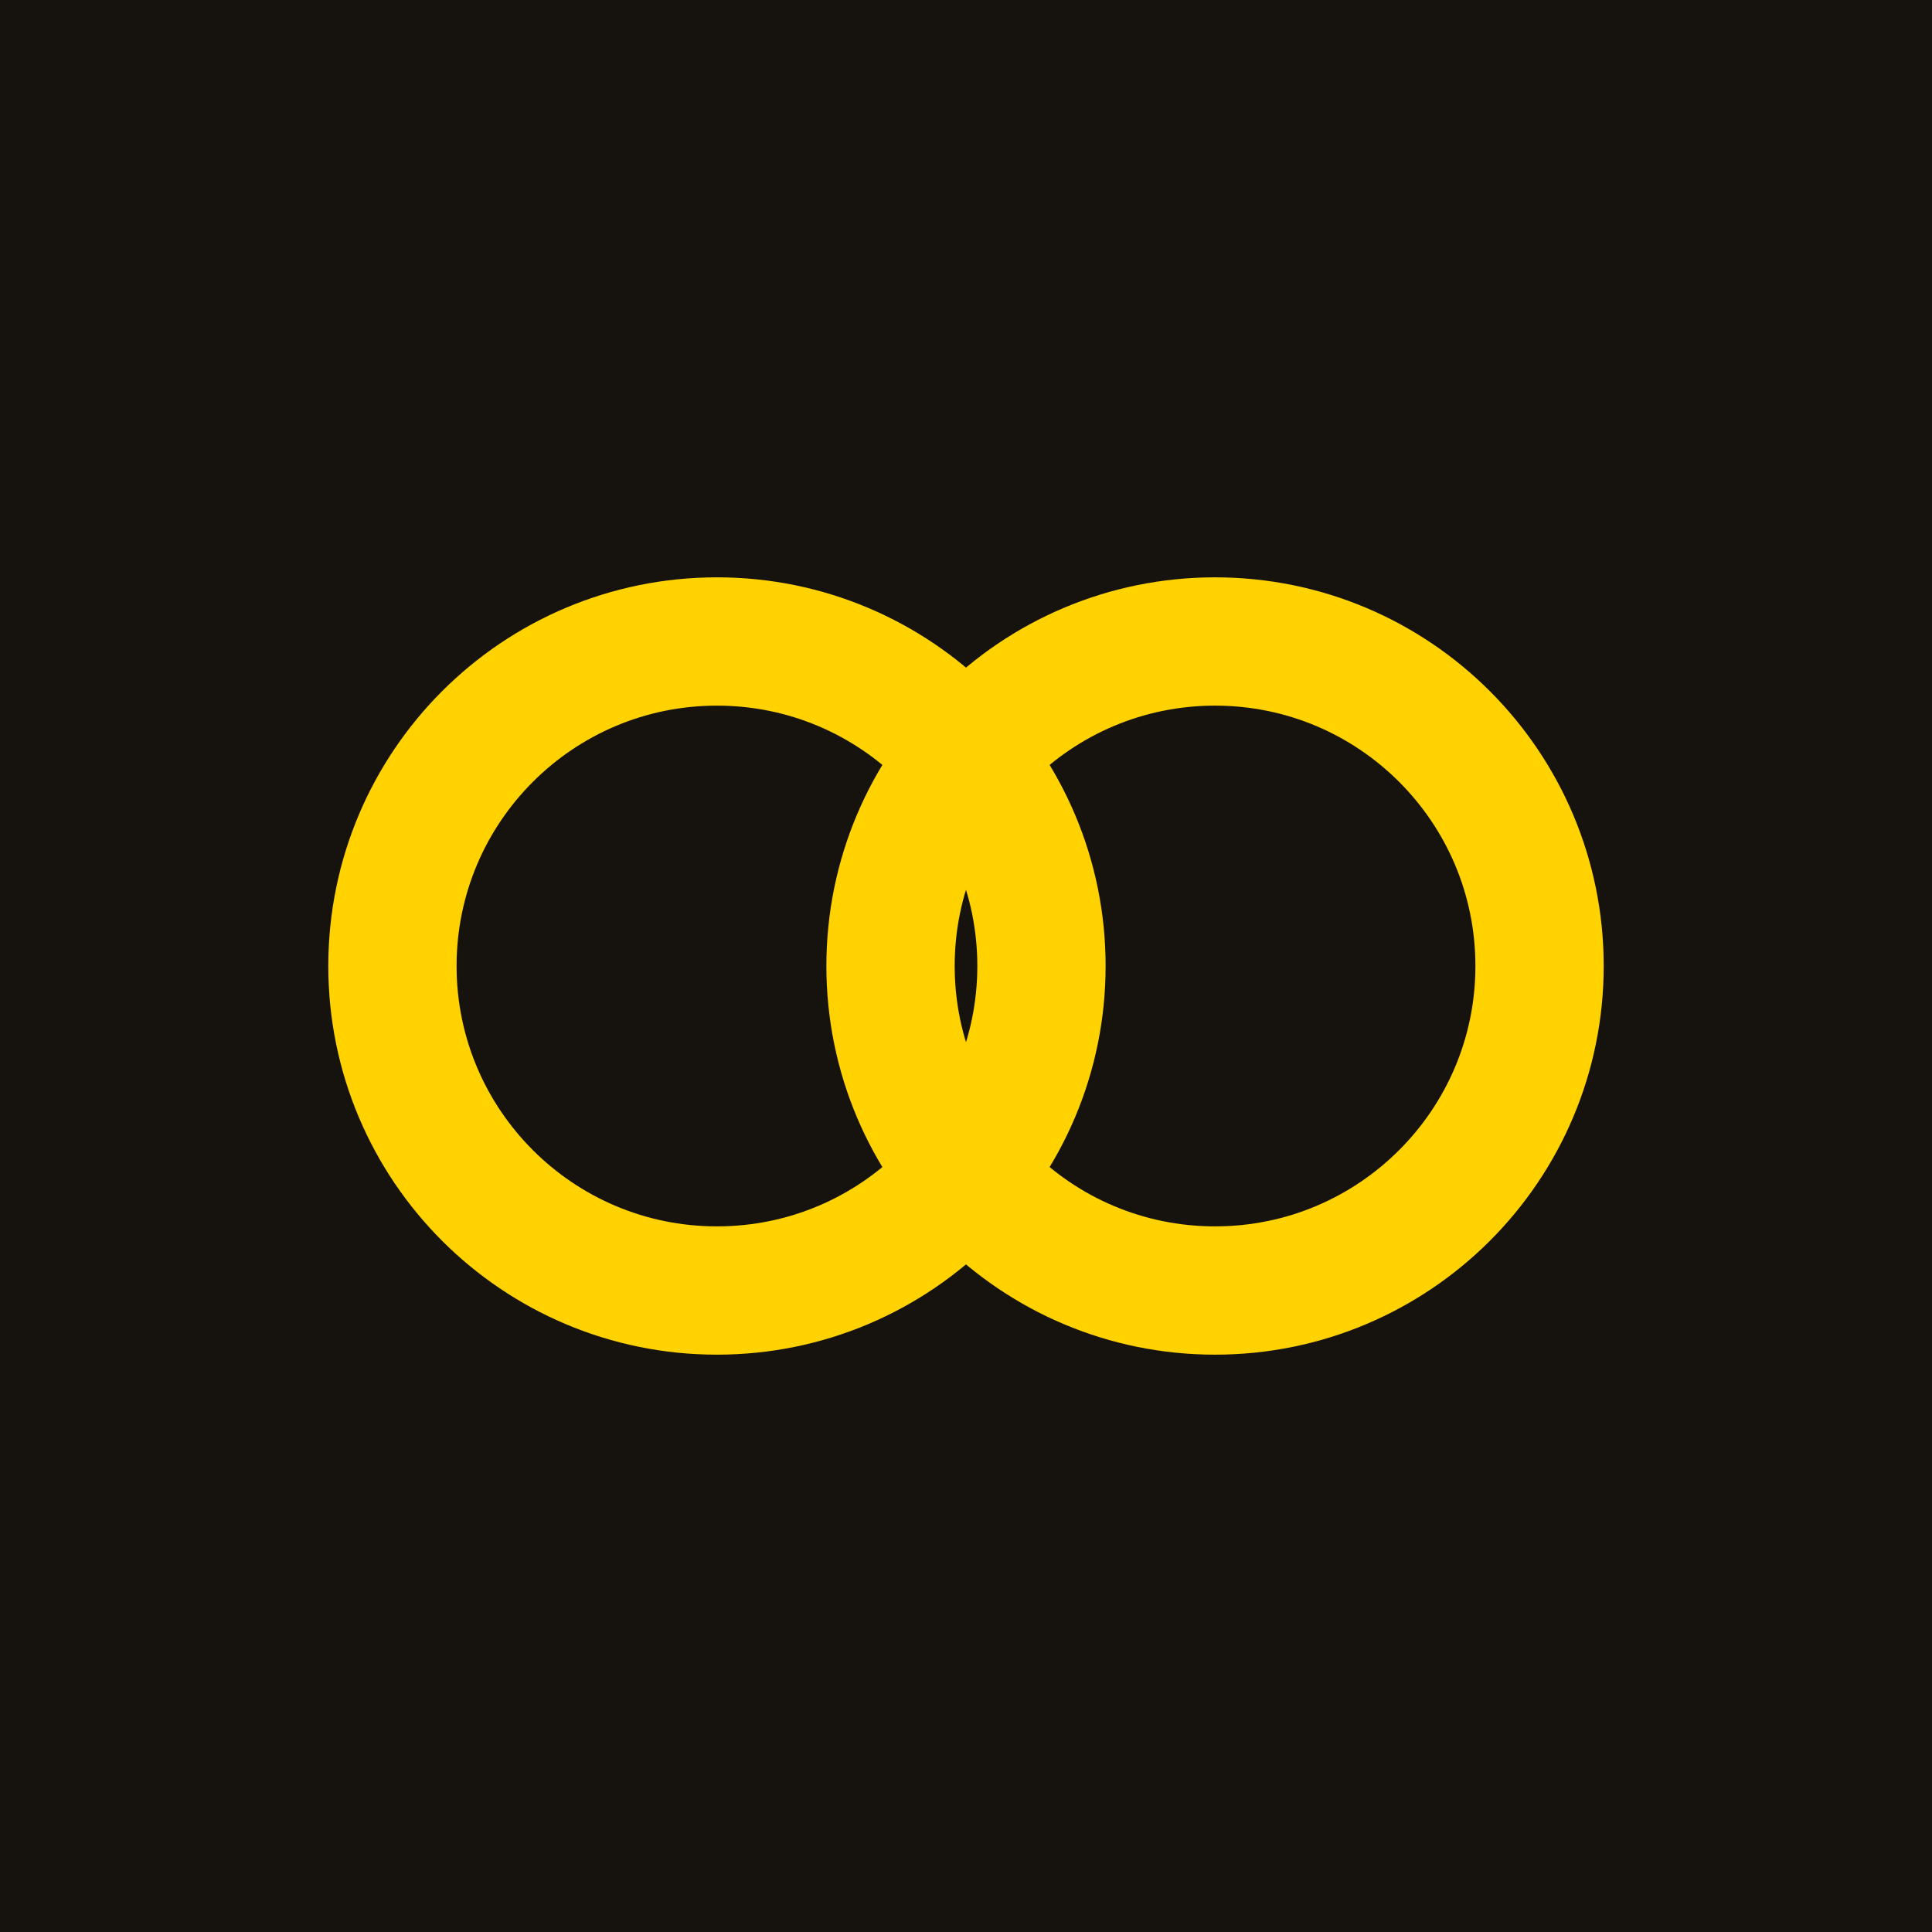
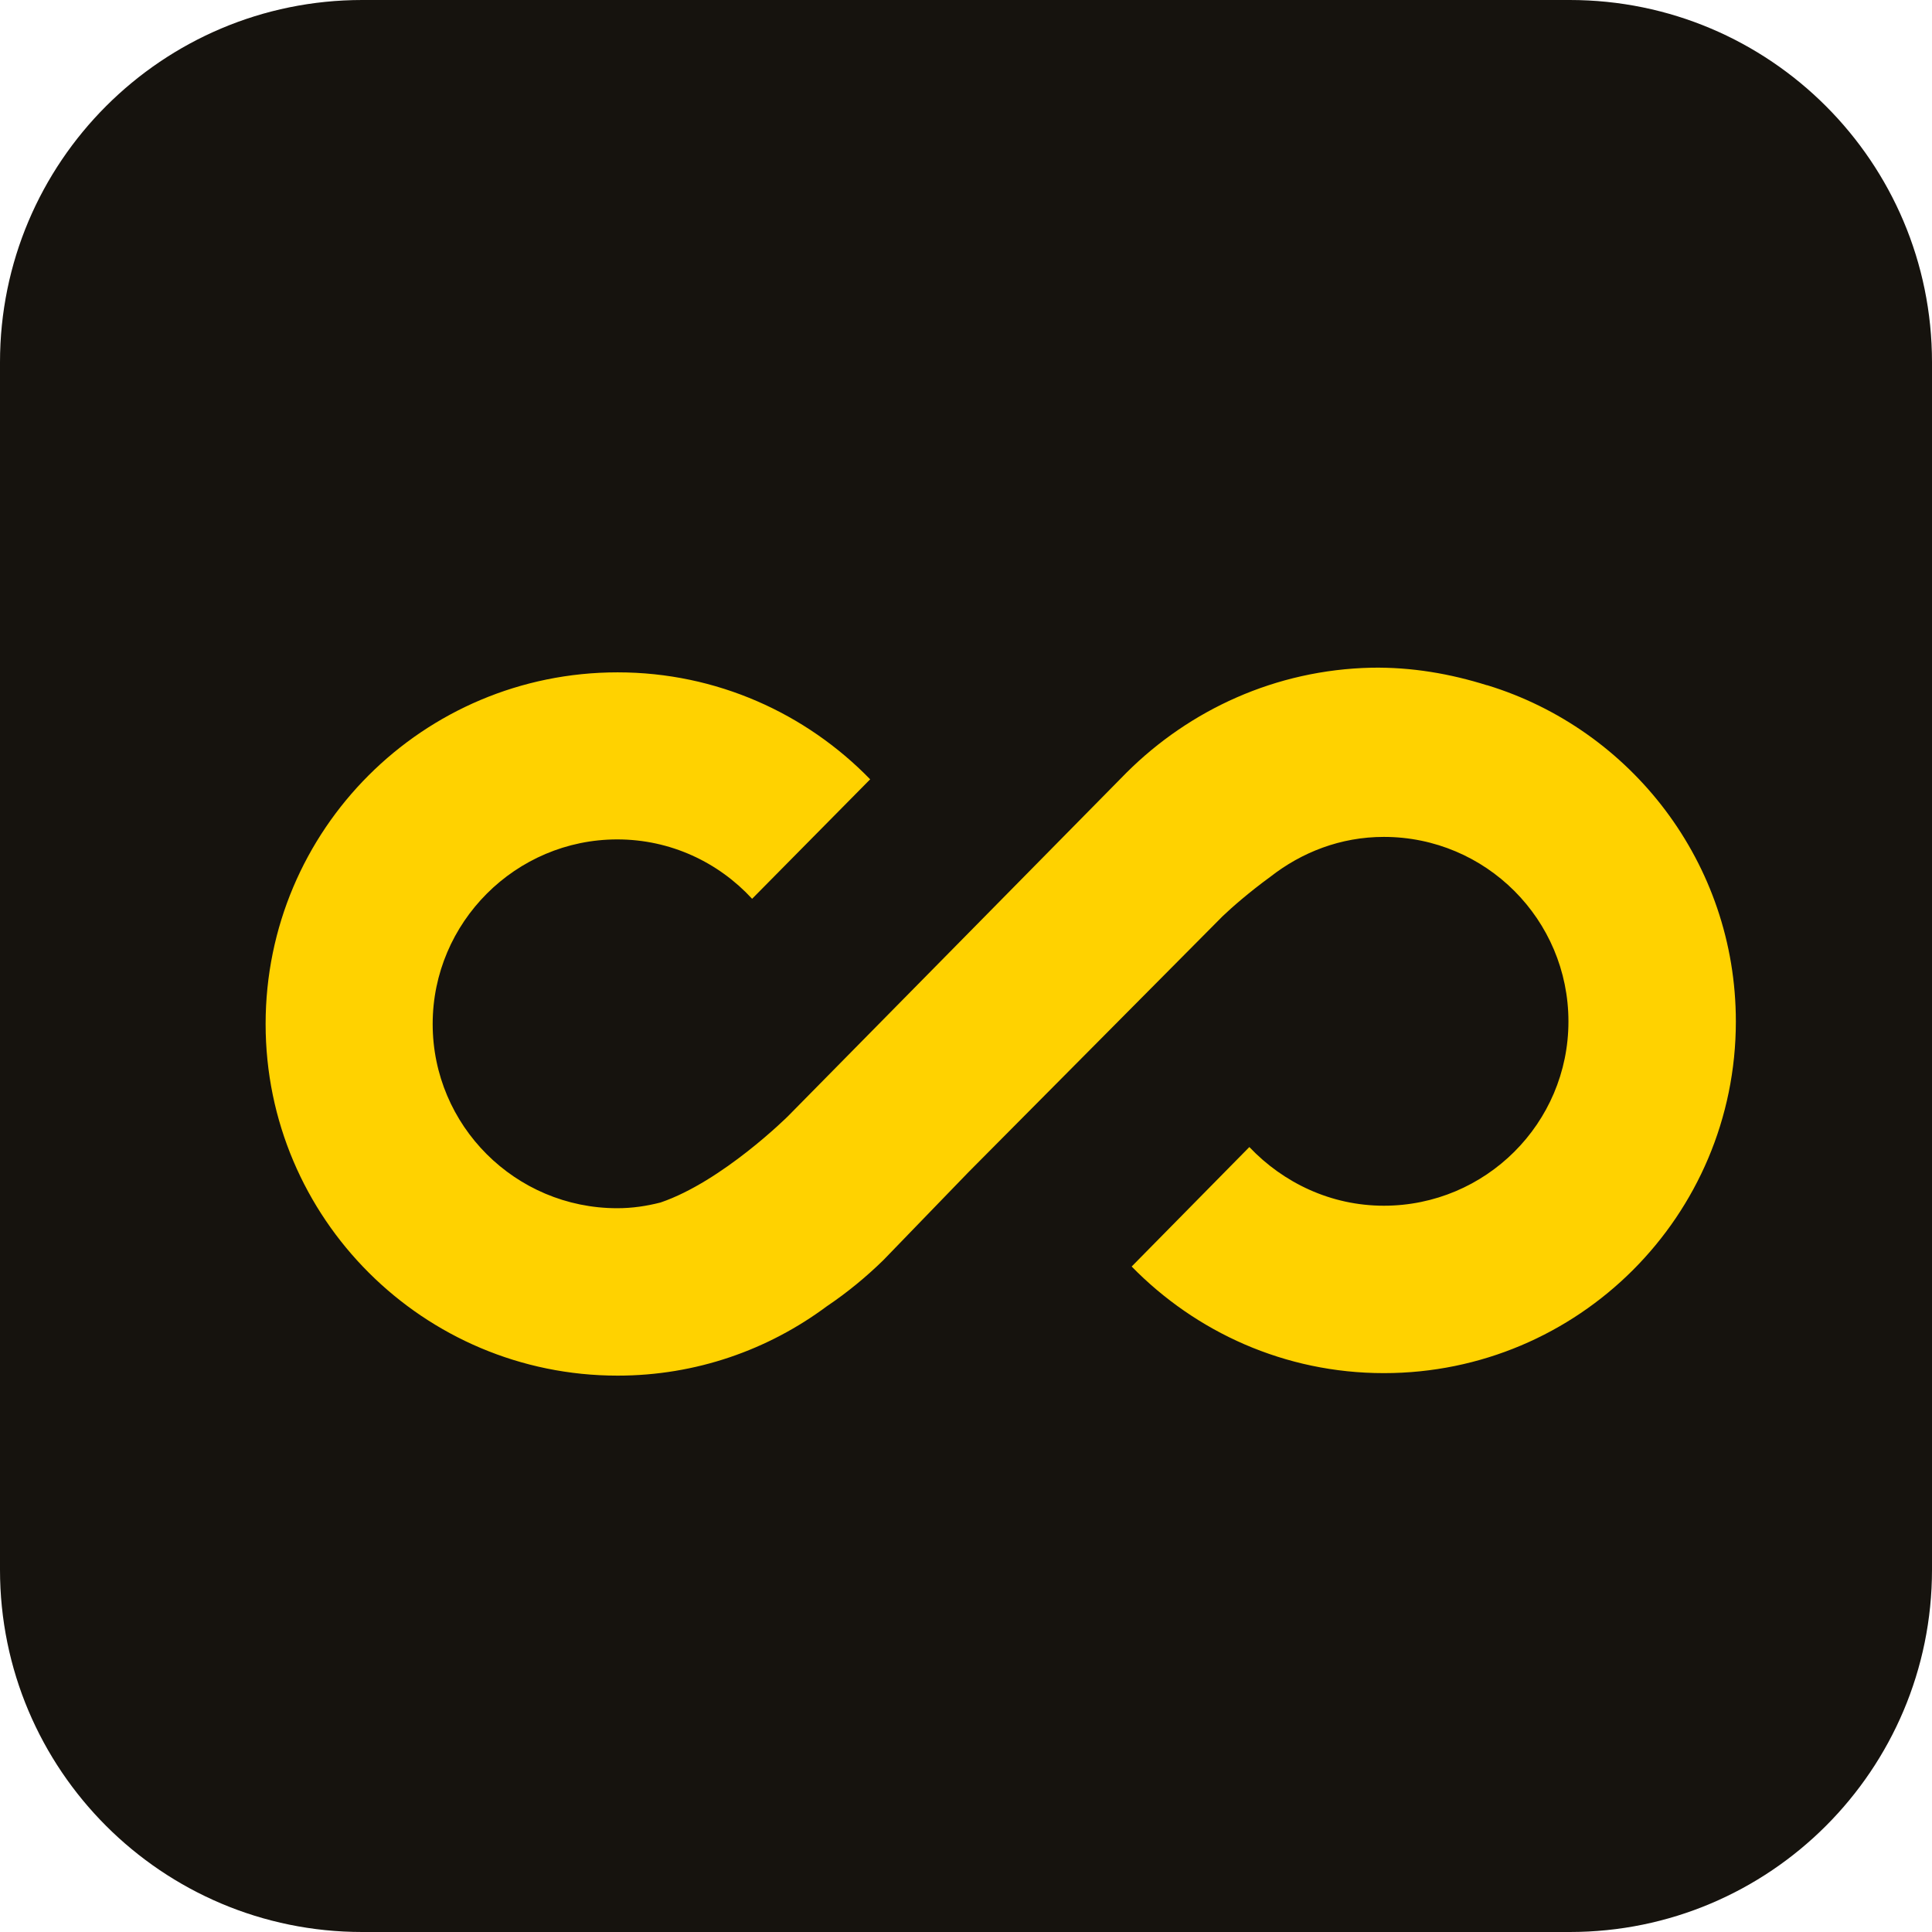
- <svg xmlns="http://www.w3.org/2000/svg" viewBox="0 0 512 512">
-   <rect width="512" height="512" fill="#16130e" />
-   <g fill="none" stroke="#ffd200" stroke-width="34">
-     <circle cx="190" cy="256" r="86" />
-     <circle cx="322" cy="256" r="86" />
+ <svg xmlns="http://www.w3.org/2000/svg" viewBox="0 0 64 64">
+   <rect width="64" height="64" rx="12" fill="#16130e" />
+   <g transform="translate(6.5 22) scale(1.185)">
+     <g transform="translate(-100.6 0)">
+       <path fill="#ffd200" d="M136.68.59s0,0,0,0c-1.02-.32-2.1-.51-3.23-.49-2.68.06-5.08,1.18-6.84,2.93l-9.47,9.61s-1.83,1.82-3.56,2.41c-.39.1-.79.16-1.21.16-2.85,0-5.16-2.31-5.16-5.15s2.32-5.16,5.16-5.16c1.49,0,2.83.64,3.77,1.66l3.3-3.34c-1.79-1.84-4.29-2.99-7.06-2.99-5.44,0-9.84,4.4-9.84,9.83s4.41,9.83,9.84,9.83c2.19,0,4.21-.72,5.85-1.94.58-.39,1.11-.83,1.58-1.29l2.38-2.46,7.1-7.15c.25-.24.74-.67,1.33-1.1h0c.88-.69,1.97-1.12,3.18-1.12,2.85,0,5.16,2.31,5.16,5.16s-2.32,5.15-5.16,5.15c-1.48,0-2.81-.64-3.76-1.64l-3.29,3.34c1.79,1.83,4.28,2.98,7.05,2.98,5.44,0,9.84-4.4,9.84-9.83,0-4.43-2.93-8.17-6.95-9.4Z" />
+     </g>
  </g>
</svg>
